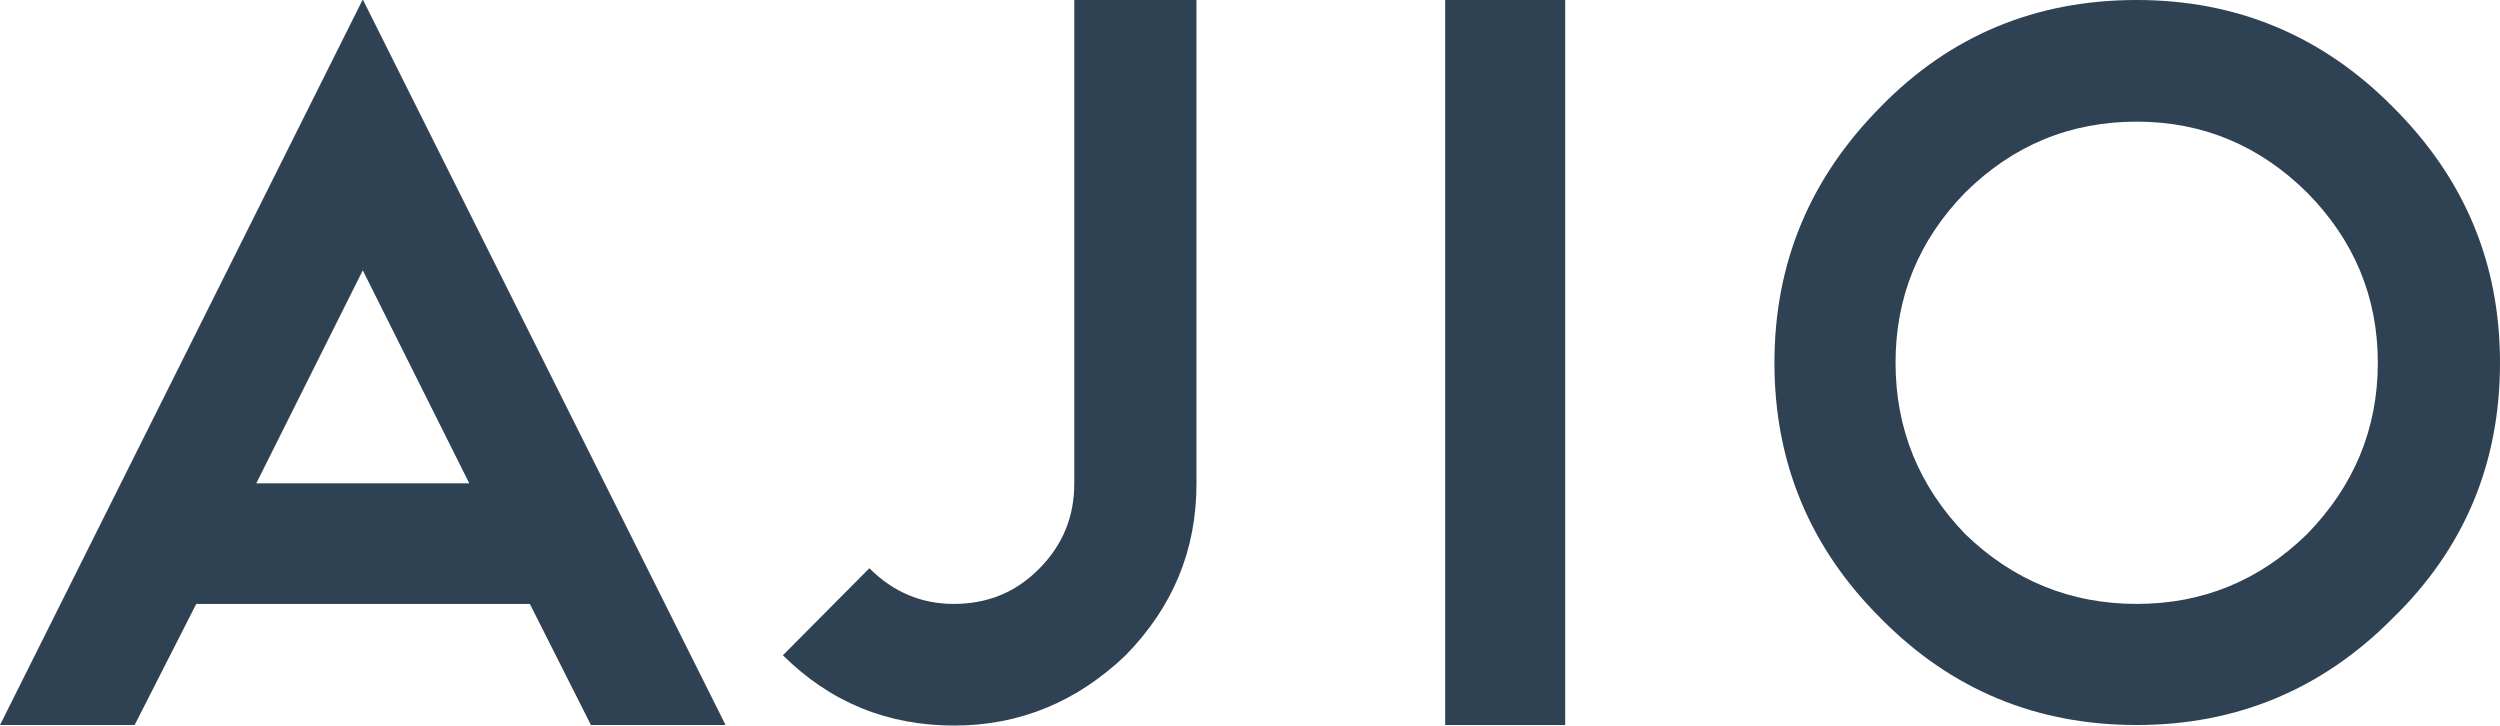
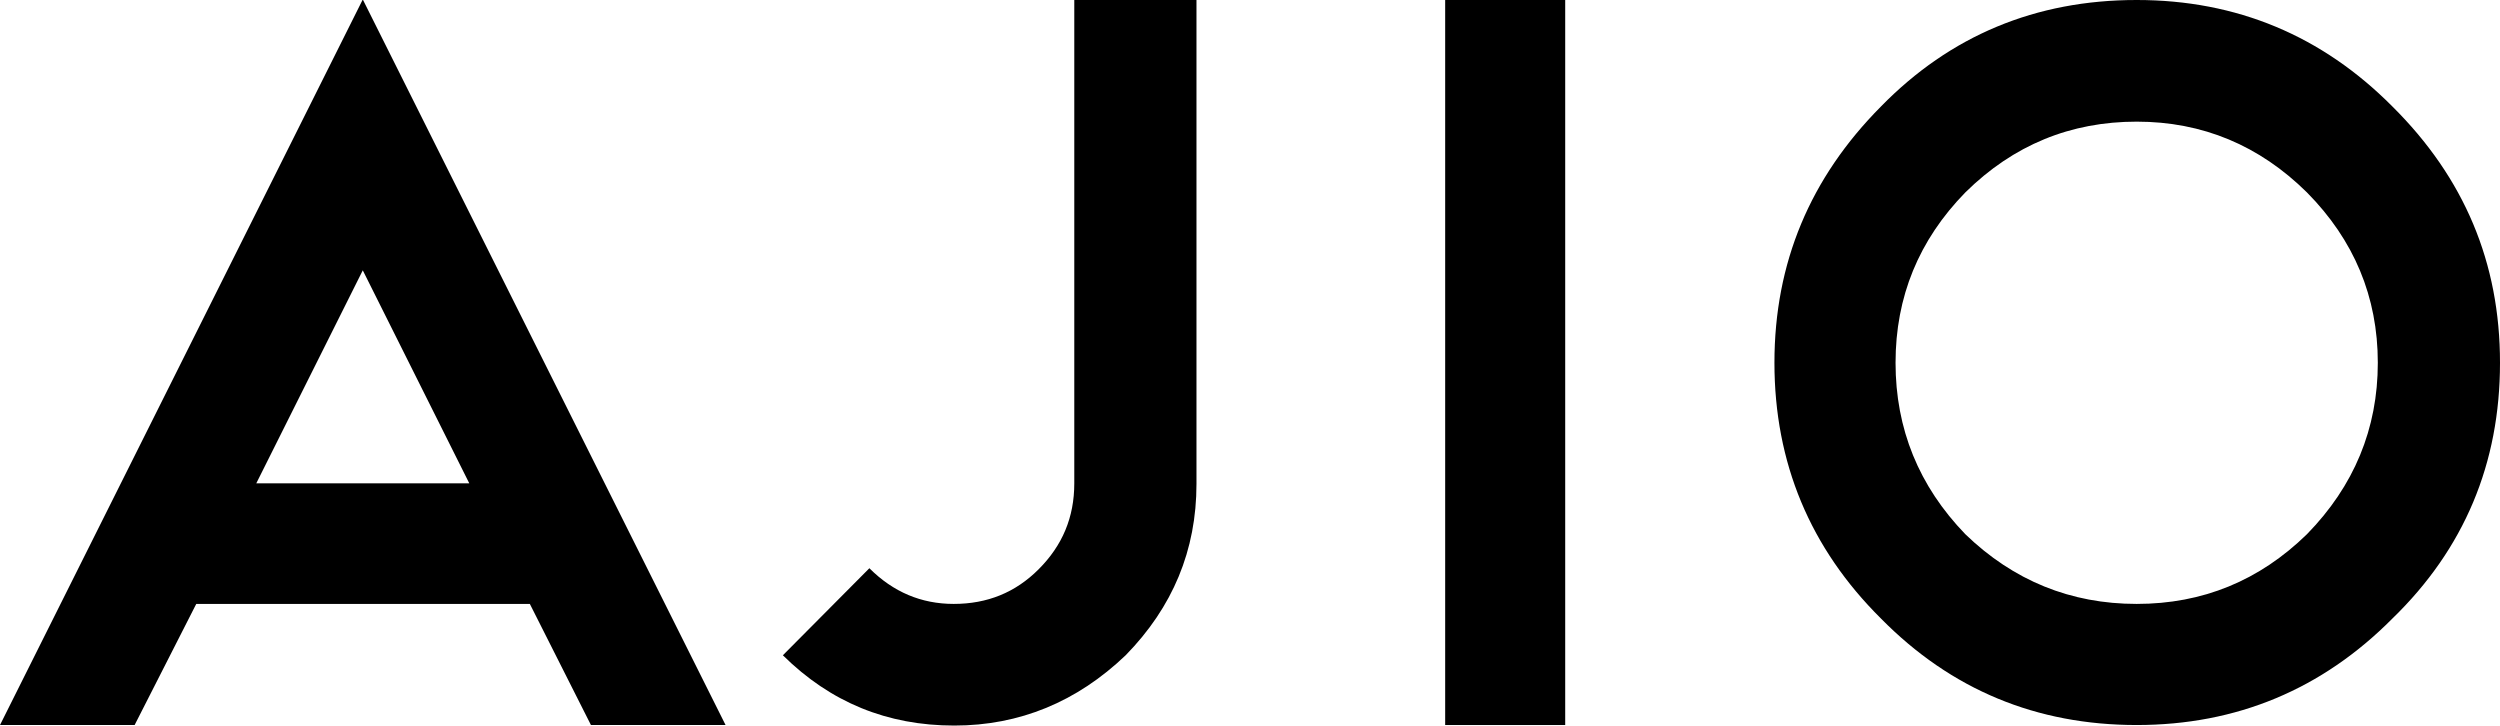
<svg xmlns="http://www.w3.org/2000/svg" version="1.1" id="Layer_1" x="0px" y="0px" viewBox="0 0 462.4 134.1" style="enable-background:new 0 0 462.4 134.1;" xml:space="preserve">
  <style type="text/css">
	.st0{fill:#2F4254;}
</style>
-   <path class="st0" d="M160.8,105.1c4.4,4.4,9.6,6.6,15.6,6.6c6.2,0,11.4-2.1,15.7-6.4c4.4-4.4,6.6-9.6,6.6-15.9V0h22.6v89.5  c0,12.3-4.4,22.8-13.1,31.7c-9,8.6-19.6,13-31.7,13c-12.4,0-22.9-4.3-31.7-13L160.8,105.1L160.8,105.1z" />
-   <polygon class="st0" points="267.3,0 289.5,0 289.5,134.1 267.3,134.1 267.3,0 " />
-   <path class="st0" d="M426.7,98.8c-8.8,8.6-19.3,12.9-31.5,12.9c-12.2,0-22.8-4.3-31.7-12.9c-8.6-8.9-12.9-19.5-12.9-31.7  c0-12.2,4.3-22.7,12.9-31.5c8.9-8.8,19.5-13.1,31.7-13.1c12.2,0,22.7,4.4,31.5,13.1c8.7,8.8,13.1,19.3,13.1,31.5  C439.8,79.3,435.4,89.9,426.7,98.8L426.7,98.8z M442.5,19.7C429.5,6.6,413.7,0,395.2,0c-18.7,0-34.5,6.6-47.3,19.7  c-13.1,13.2-19.7,28.9-19.7,47.4c0,18.5,6.6,34.3,19.7,47.3c13,13.2,28.8,19.7,47.3,19.7c18.5,0,34.3-6.6,47.3-19.7  c13.3-12.9,19.9-28.7,19.9-47.3C462.4,48.6,455.8,32.9,442.5,19.7L442.5,19.7z" />
-   <path class="st0" d="M47.4,89.4h39.4L67.1,50L47.4,89.4L47.4,89.4z M98,111.7H36.3l-11.4,22.4H0L67.1-0.1l67.1,134.2h-24.9L98,111.7  L98,111.7z" />
+   <path className="st0" d="M160.8,105.1c4.4,4.4,9.6,6.6,15.6,6.6c6.2,0,11.4-2.1,15.7-6.4c4.4-4.4,6.6-9.6,6.6-15.9V0h22.6v89.5  c0,12.3-4.4,22.8-13.1,31.7c-9,8.6-19.6,13-31.7,13c-12.4,0-22.9-4.3-31.7-13L160.8,105.1L160.8,105.1z" />
+   <polygon className="st0" points="267.3,0 289.5,0 289.5,134.1 267.3,134.1 267.3,0 " />
+   <path className="st0" d="M426.7,98.8c-8.8,8.6-19.3,12.9-31.5,12.9c-12.2,0-22.8-4.3-31.7-12.9c-8.6-8.9-12.9-19.5-12.9-31.7  c0-12.2,4.3-22.7,12.9-31.5c8.9-8.8,19.5-13.1,31.7-13.1c12.2,0,22.7,4.4,31.5,13.1c8.7,8.8,13.1,19.3,13.1,31.5  C439.8,79.3,435.4,89.9,426.7,98.8L426.7,98.8z M442.5,19.7C429.5,6.6,413.7,0,395.2,0c-18.7,0-34.5,6.6-47.3,19.7  c-13.1,13.2-19.7,28.9-19.7,47.4c0,18.5,6.6,34.3,19.7,47.3c13,13.2,28.8,19.7,47.3,19.7c18.5,0,34.3-6.6,47.3-19.7  c13.3-12.9,19.9-28.7,19.9-47.3C462.4,48.6,455.8,32.9,442.5,19.7L442.5,19.7z" />
+   <path className="st0" d="M47.4,89.4h39.4L67.1,50L47.4,89.4L47.4,89.4z M98,111.7H36.3l-11.4,22.4H0L67.1-0.1l67.1,134.2h-24.9L98,111.7  L98,111.7z" />
</svg>
